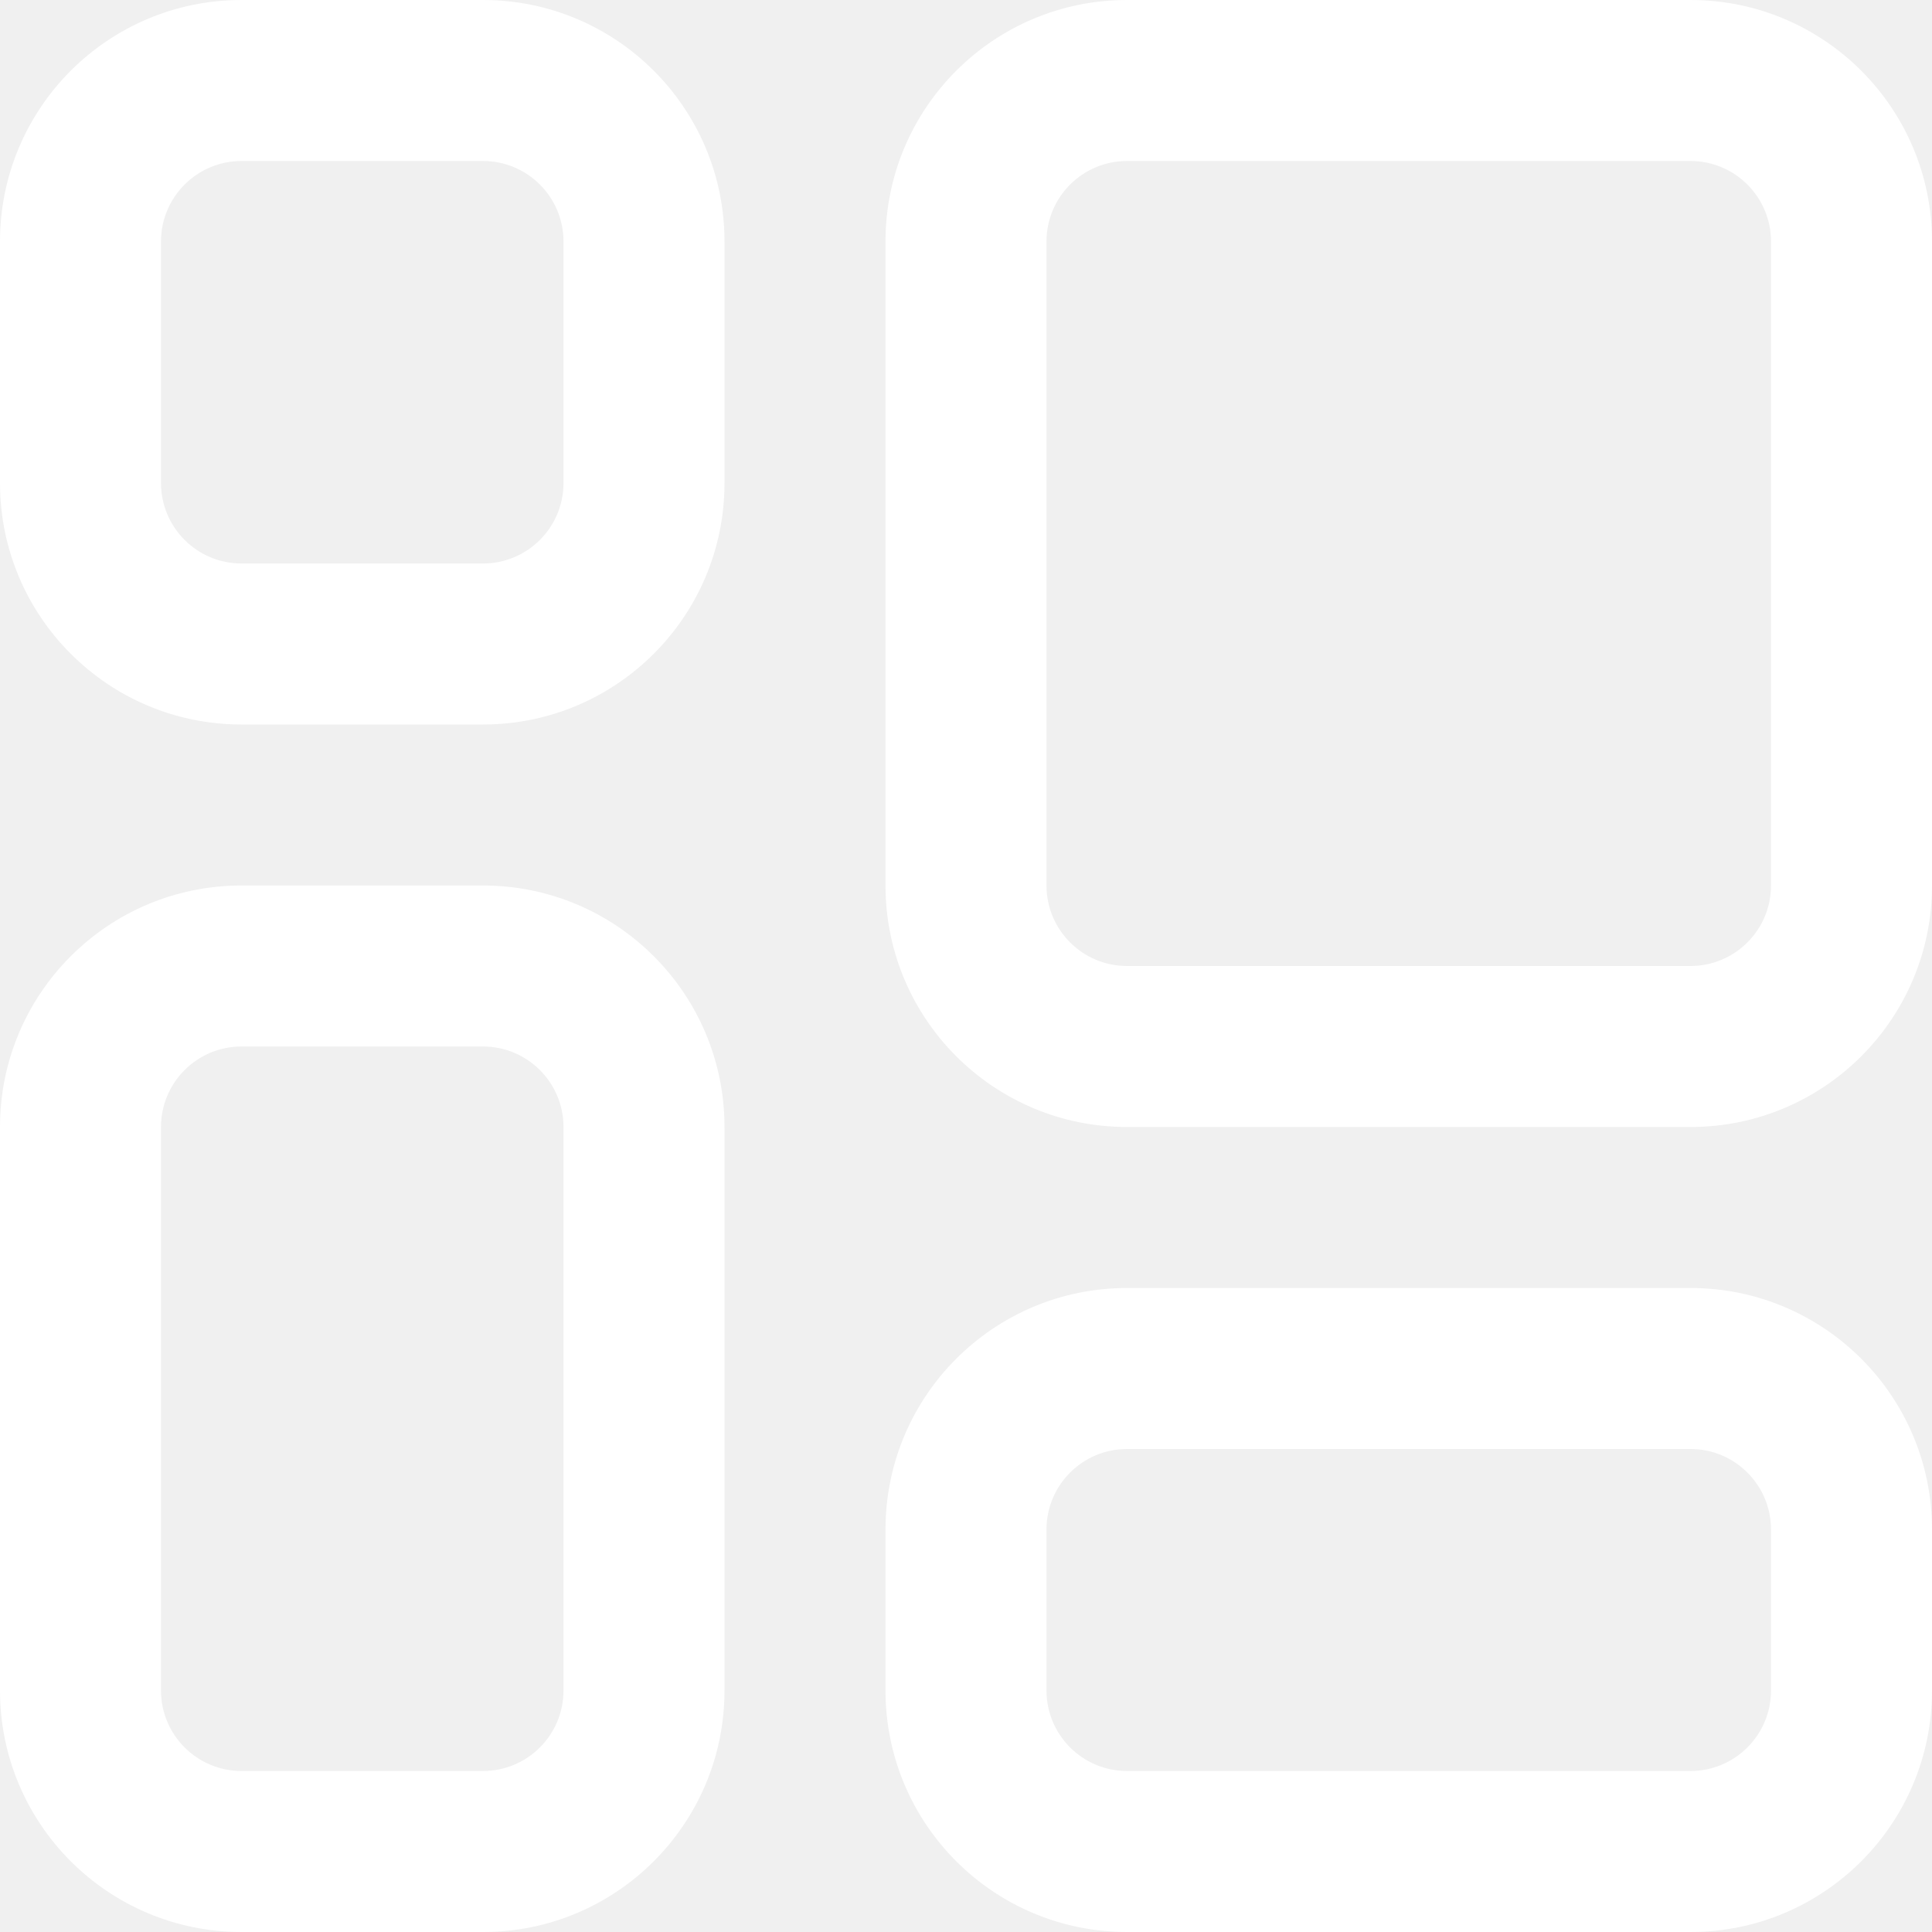
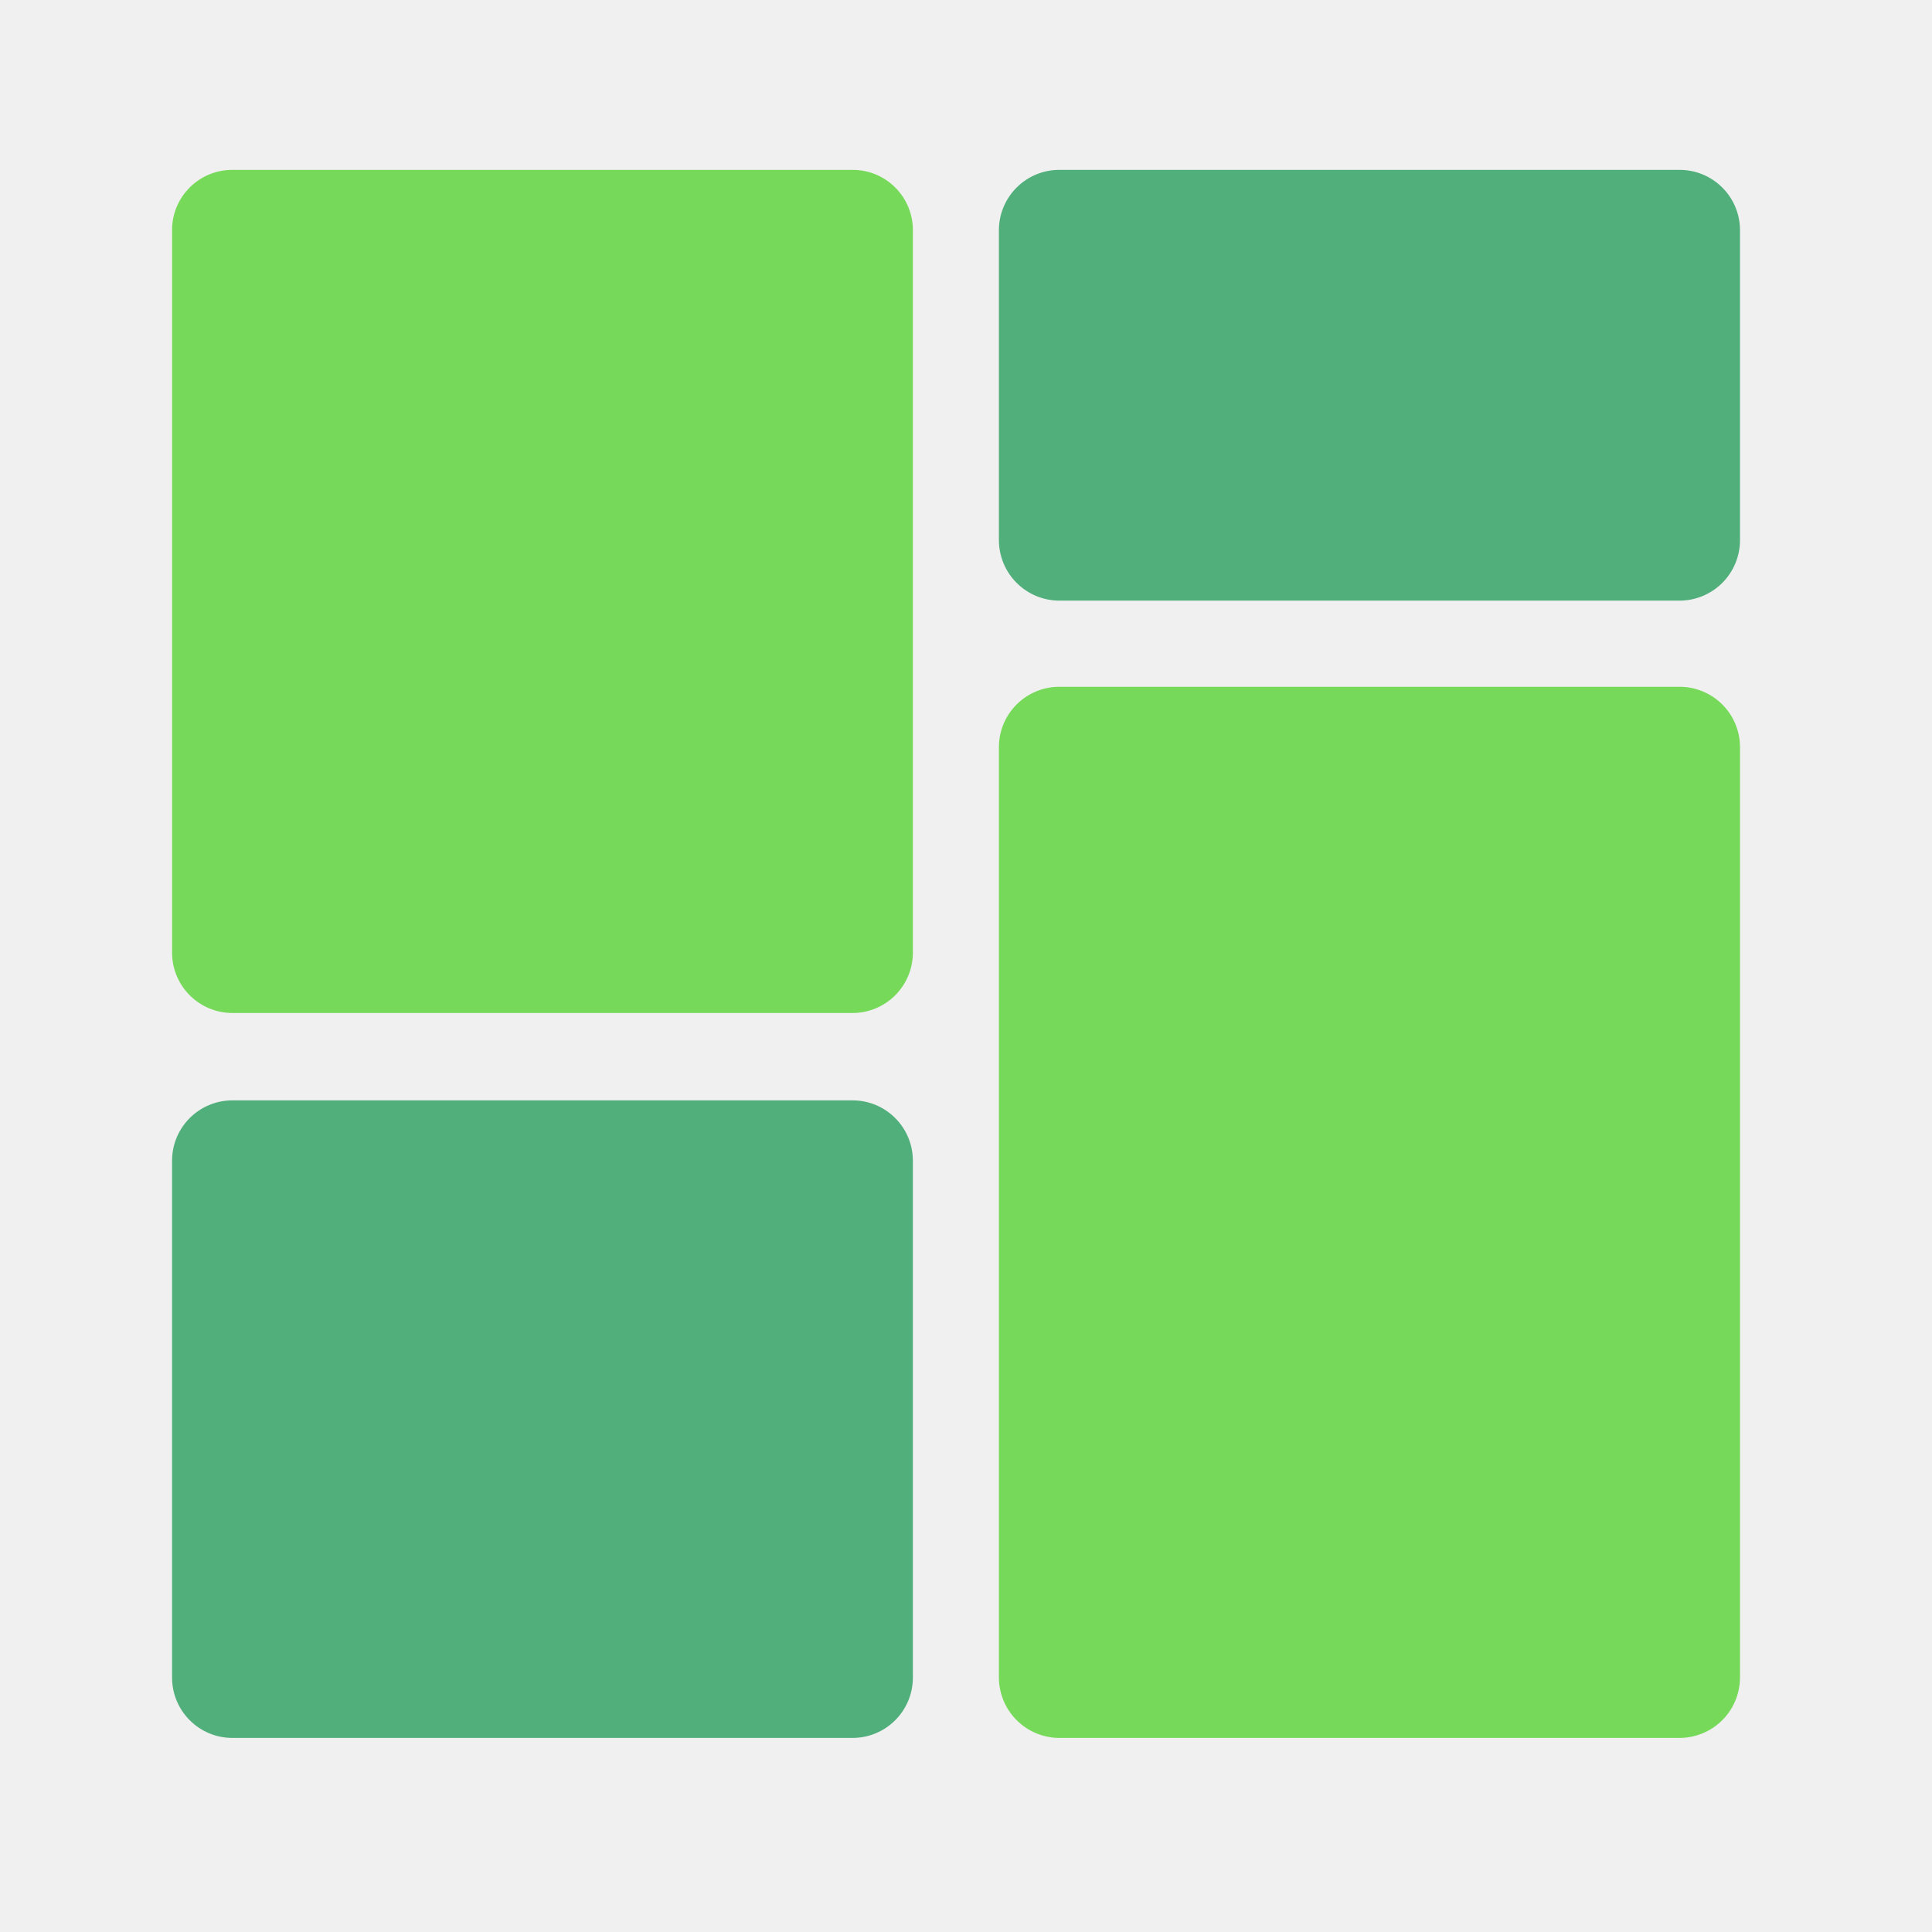
- <svg xmlns="http://www.w3.org/2000/svg" width="800px" height="800px" viewBox="0 0 24 24" id="meteor-icon-kit__regular-dashboard" fill="#fff">
-   <path fill-rule="evenodd" clip-rule="evenodd" d="M3 2C2.448 2 2 2.448 2 3V6C2 6.552 2.448 7 3 7H6C6.552 7 7 6.552 7 6V3C7 2.448 6.552 2 6 2H3ZM3 0H6C7.657 0 9 1.343 9 3V6C9 7.657 7.657 9 6 9H3C1.343 9 0 7.657 0 6V3C0 1.343 1.343 0 3 0ZM14 16H21C22.657 16 24 17.343 24 19V21C24 22.657 22.657 24 21 24H14C12.343 24 11 22.657 11 21V19C11 17.343 12.343 16 14 16ZM14 18C13.448 18 13 18.448 13 19V21C13 21.552 13.448 22 14 22H21C21.552 22 22 21.552 22 21V19C22 18.448 21.552 18 21 18H14ZM3 11H6C7.657 11 9 12.343 9 14V21C9 22.657 7.657 24 6 24H3C1.343 24 0 22.657 0 21V14C0 12.343 1.343 11 3 11ZM3 13C2.448 13 2 13.448 2 14V21C2 21.552 2.448 22 3 22H6C6.552 22 7 21.552 7 21V14C7 13.448 6.552 13 6 13H3ZM21 0C22.657 0 24 1.343 24 3V11C24 12.657 22.657 14 21 14H14C12.343 14 11 12.657 11 11V3C11 1.343 12.343 0 14 0H21ZM13 3V11C13 11.552 13.448 12 14 12H21C21.552 12 22 11.552 22 11V3C22 2.448 21.552 2 21 2H14C13.448 2 13 2.448 13 3Z" fill="#fff" />
+ <svg xmlns="http://www.w3.org/2000/svg" width="75px" height="75px" viewBox="0 0 64 64" fill="none">
+   <g id="SVGRepo_bgCarrier" stroke-width="0" />
+   <g id="SVGRepo_tracerCarrier" stroke-linecap="round" stroke-linejoin="round" />
+   <g id="SVGRepo_iconCarrier">
+     <path d="M55.64 22.751H35.09C34.56 22.751 34.051 22.962 33.676 23.337C33.301 23.712 33.09 24.221 33.09 24.751V55.571C33.092 56.101 33.303 56.609 33.678 56.983C34.052 57.358 34.56 57.569 35.09 57.571H55.64C56.17 57.569 56.678 57.358 57.053 56.983C57.427 56.609 57.638 56.101 57.64 55.571V24.751C57.64 24.221 57.429 23.712 57.054 23.337C56.679 22.962 56.17 22.751 55.64 22.751Z" fill="#76d959" />
+     <path d="M55.64 5.627H35.09C34.56 5.627 34.051 5.838 33.676 6.213C33.301 6.588 33.09 7.097 33.09 7.627V17.897C33.092 18.427 33.303 18.935 33.678 19.309C34.052 19.684 34.56 19.895 35.09 19.897H55.64C56.17 19.895 56.678 19.684 57.053 19.309C57.427 18.935 57.638 18.427 57.64 17.897V7.627C57.64 7.097 57.429 6.588 57.054 6.213C56.679 5.838 56.17 5.627 55.64 5.627Z" fill="#50af7b" />
+     <path d="M28.24 36.451H7.7C6.595 36.451 5.7 37.346 5.7 38.451V55.571C5.7 56.676 6.595 57.571 7.7 57.571H28.24C29.345 57.571 30.24 56.676 30.24 55.571V38.451C30.24 37.346 29.345 36.451 28.24 36.451Z" fill="#50af7b" />
+     <path d="M28.24 5.627H7.7C7.437 5.626 7.177 5.677 6.934 5.777C6.69 5.878 6.47 6.025 6.284 6.211C6.098 6.397 5.951 6.617 5.85 6.86C5.75 7.104 5.699 7.364 5.7 7.627V31.557C5.7 32.087 5.911 32.596 6.286 32.971C6.661 33.346 7.17 33.557 7.7 33.557H28.24C28.77 33.557 29.279 33.346 29.654 32.971C30.029 32.596 30.24 32.087 30.24 31.557V7.627C30.241 7.364 30.19 7.104 30.09 6.86C29.989 6.617 29.842 6.397 29.656 6.211C29.47 6.025 29.25 5.878 29.006 5.777C28.763 5.677 28.503 5.626 28.24 5.627Z" fill="#76d959" />
+   </g>
</svg>
